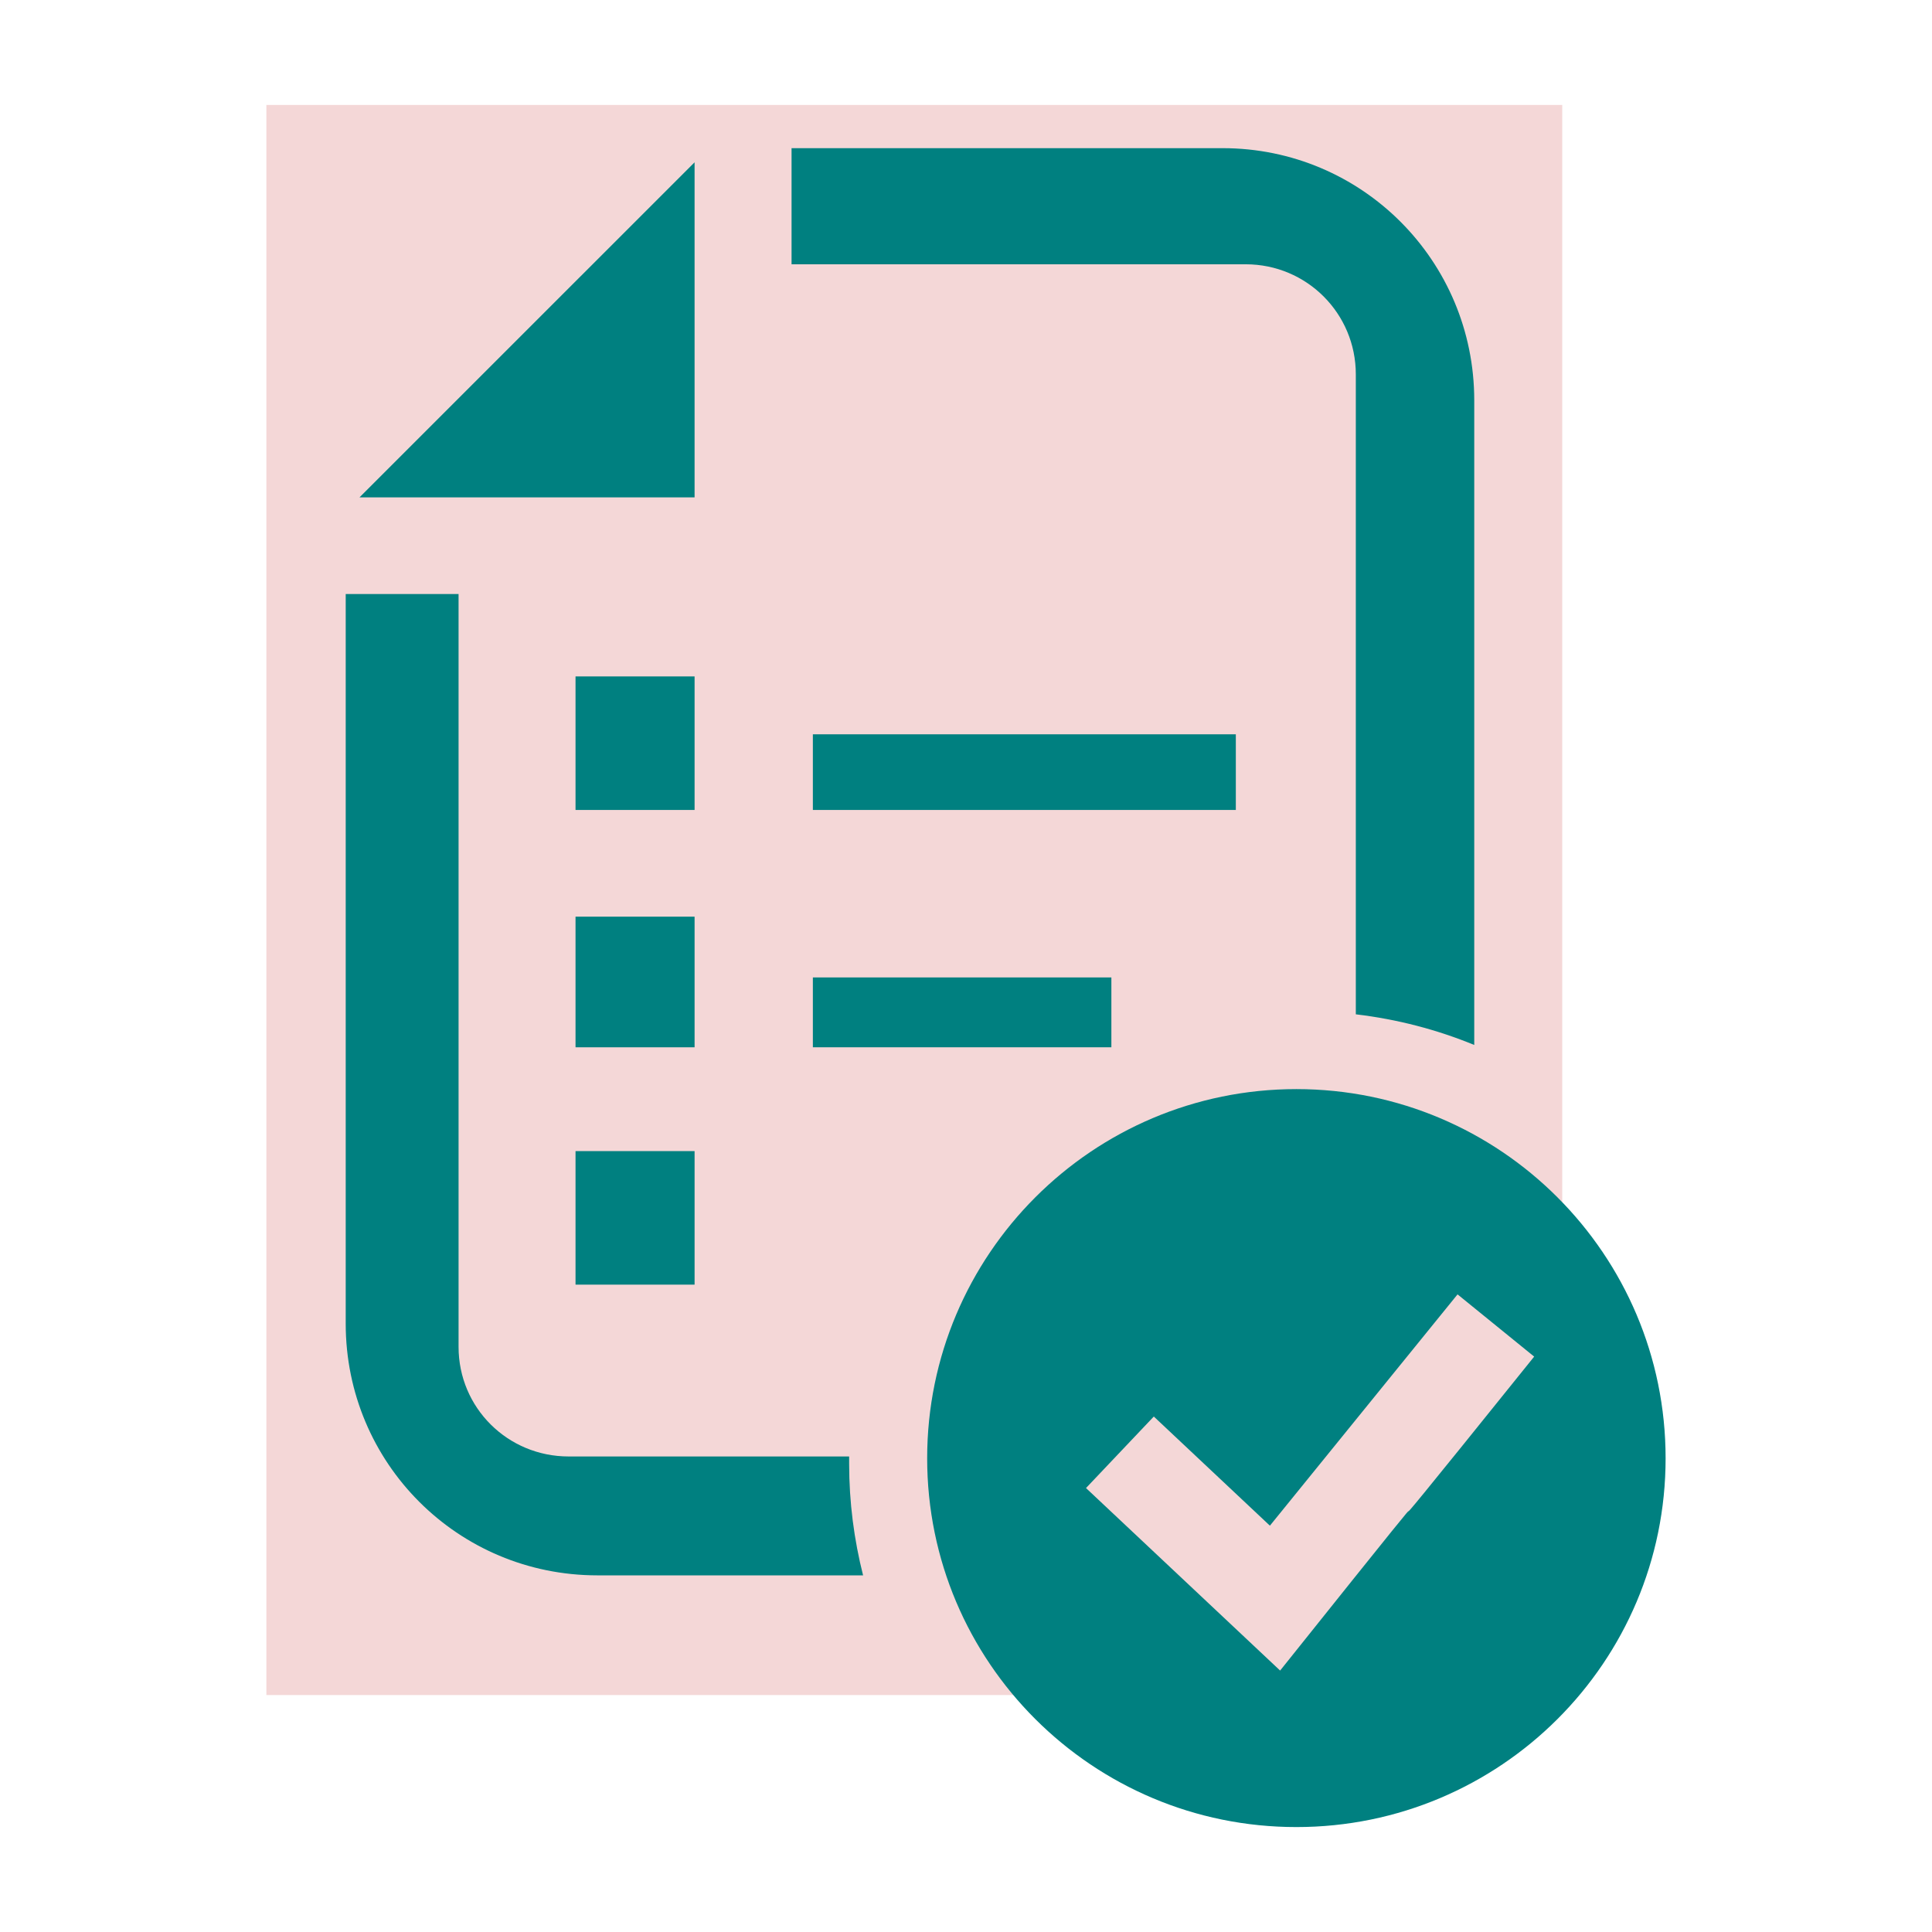
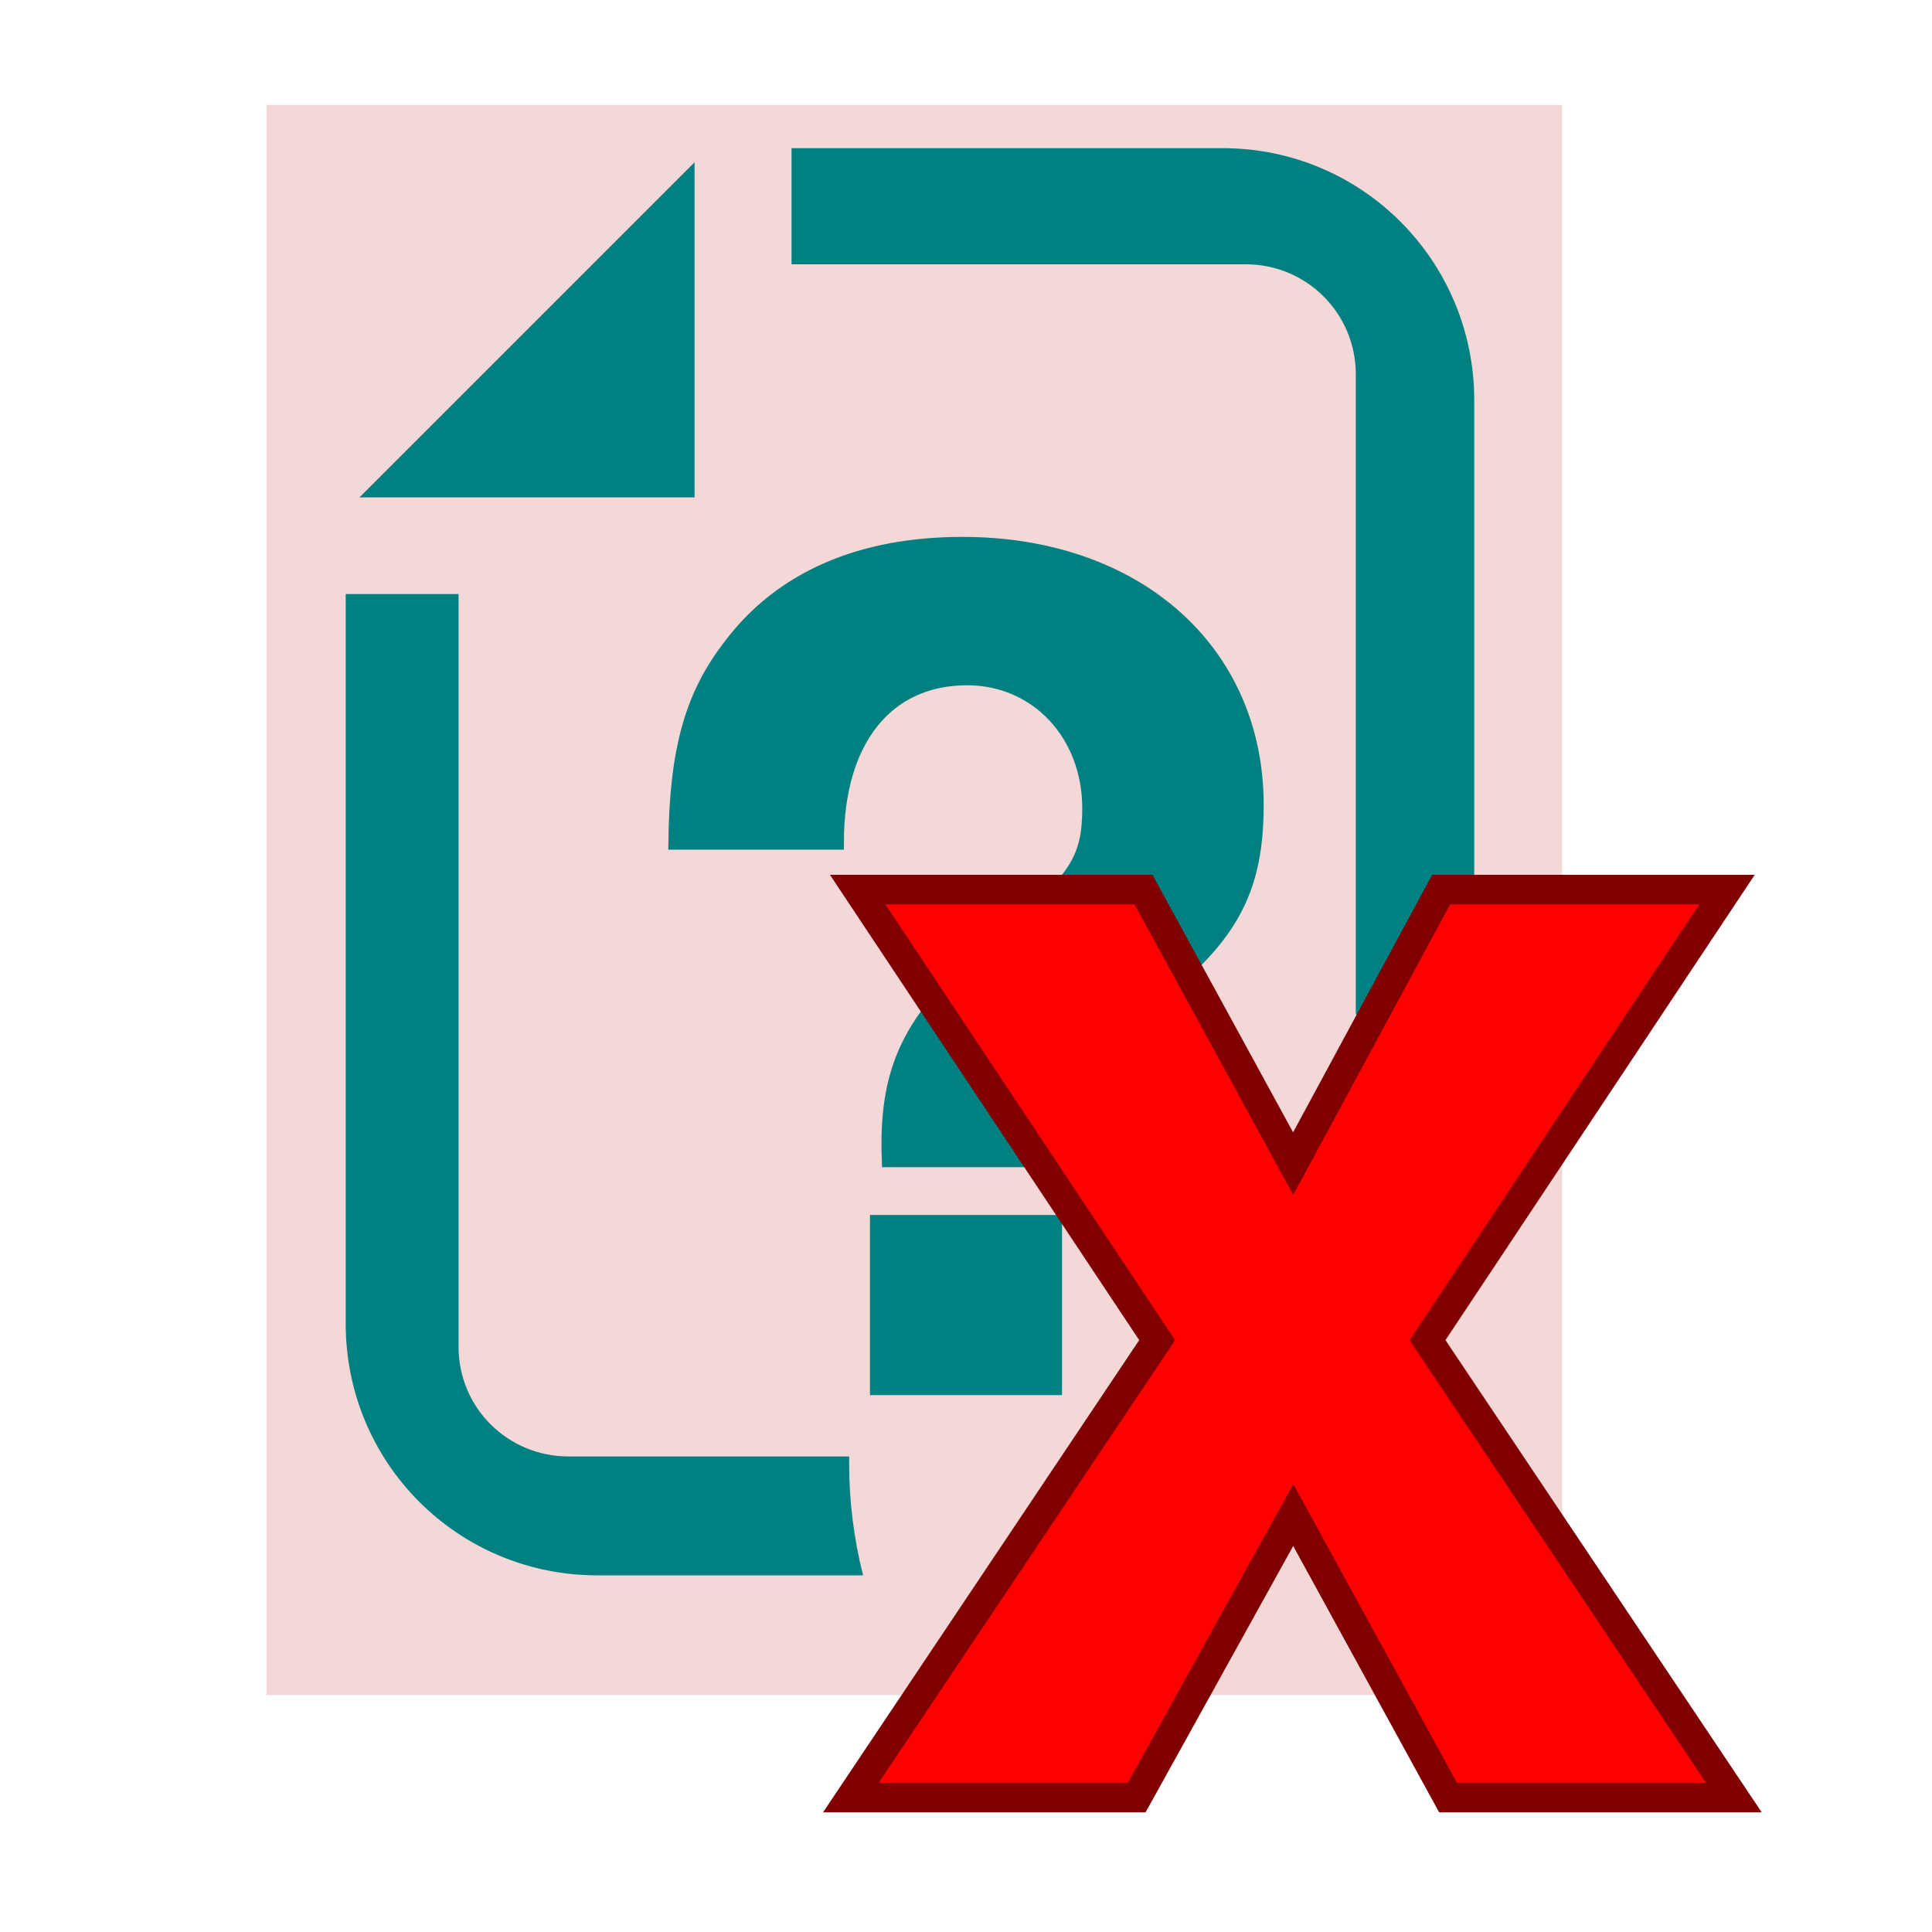
<svg xmlns="http://www.w3.org/2000/svg" id="svg2" version="1.1" width="130" height="130">
  <defs id="defs6" />
  <rect style="opacity:0.998;fill:#f4d7d7;fill-opacity:1;stroke:none;stroke-width:7.559;stroke-linecap:round;stroke-linejoin:round;stroke-miterlimit:0" id="rect308" width="87.193" height="106.994" x="17.925" y="7.061" />
-   <g id="g160" transform="translate(23.22149,9.927576)" style="fill:#008080;stroke:#008080">
-     <g id="g4061" transform="translate(210.3775,0.5337538)" style="fill:#008080;stroke:#008080">
-       <path id="rect3945-3" d="M -180.337,-0.491 V 7.322 h 30.562 c 4.1,0 7.406,3.306 7.406,7.406 v 43.062 c 2.79,0.33 5.462,1.031 7.969,2.062 v -43.375 c 0,-9.387 -7.551,-16.969 -16.938,-16.969 z m -30,30 v 49.094 c 0,9.387 7.551,16.938 16.938,16.938 h 17.875 c -0.606,-2.397 -0.938,-4.915 -0.938,-7.5 0,-0.168 -0.003,-0.332 0,-0.5 h -18.875 c -4.1,0 -7.406,-3.275 -7.406,-7.375 V 29.509 Z" style="fill:#008080;fill-opacity:1;stroke:#008080;stroke-width:0;stroke-linecap:round;stroke-linejoin:round;stroke-miterlimit:4;stroke-dasharray:none;stroke-opacity:1" />
-       <path id="path3966-6" d="m -146.368,62.822 c -13.714,0 -24.844,11.13 -24.844,24.844 0,13.714 11.13,24.812 24.844,24.812 13.714,0 24.844,-11.099 24.844,-24.812 0,-13.714 -11.13,-24.844 -24.844,-24.844 z m 10.844,13.812 5.156,4.188 c -16.895,21.011 0.032,-0.301 -17.094,21.125 l -13.062,-12.281 4.562,-4.812 7.812,7.344 z" style="fill:#008080;fill-opacity:1;stroke:#008080;stroke-width:0;stroke-linecap:round;stroke-linejoin:round;stroke-miterlimit:4;stroke-dasharray:none;stroke-opacity:1" />
-       <path id="path3988-9" d="M -208.201,22.505 -187.362,1.667 V 22.505 Z" style="fill:#008080;fill-opacity:1;stroke:#008080;stroke-opacity:1" />
-       <rect y="35.554" x="-194.373" height="7.985" width="7.011" id="rect4010-9" style="fill:#008080;fill-opacity:1;stroke:#008080;stroke-opacity:1" />
-       <rect y="51.719" x="-194.373" height="7.79" width="7.011" id="rect4012-7" style="fill:#008080;fill-opacity:1;stroke:#008080;stroke-opacity:1" />
-       <rect y="67.494" x="-194.373" height="7.985" width="7.011" id="rect4014-1" style="fill:#008080;fill-opacity:1;stroke:#008080;stroke-opacity:1" />
-       <rect y="39.449" x="-178.403" height="4.09" width="27.46" id="rect4018-2" style="fill:#008080;fill-opacity:1;stroke:#008080;stroke-opacity:1" />
-       <rect y="55.808" x="-178.403" height="3.7" width="19.086" id="rect4020-6" style="fill:#008080;fill-opacity:1;stroke:#008080;stroke-opacity:1" />
-     </g>
+   <path id="rect3945-3" d="M 53.262,9.97 V 17.783 h 30.562 c 4.1,0 7.406,3.306 7.406,7.406 v 43.062 c 2.79,0.33 5.462,1.031 7.969,2.062 v -43.375 c 0,-9.387 -7.551,-16.969 -16.938,-16.969 z m -30,30 v 49.094 c 0,9.387 7.551,16.938 16.938,16.938 h 17.875 c -0.606,-2.397 -0.938,-4.915 -0.938,-7.5 0,-0.168 -0.003,-0.332 0,-0.5 h -18.875 c -4.1,0 -7.406,-3.275 -7.406,-7.375 V 39.97 Z" style="fill:#008080;fill-opacity:1;stroke:#008080;stroke-width:0;stroke-linecap:round;stroke-linejoin:round;stroke-miterlimit:4;stroke-dasharray:none;stroke-opacity:1" />
+   <path id="path3988-9" d="M 25.398,32.967 46.237,12.128 v 20.839 z" style="fill:#008080;fill-opacity:1;stroke:#008080;stroke-opacity:1" />
+   <g aria-label="?" transform="scale(1.019769,0.9806139)" id="text382" style="font-weight:bold;font-size:77.808px;line-height:125%;font-family:'Nimbus Sans';-inkscape-font-specification:'Nimbus Sans Bold';letter-spacing:0px;word-spacing:0px;fill:#008080;stroke:#008080;stroke-width:1px">
+     <path d="m 68.331,79.59 c 0,-5.135 0.545,-5.991 5.213,-9.259 7.236,-5.135 9.337,-8.559 9.337,-15.095 0,-10.582 -7.936,-17.896 -19.374,-17.896 -6.691,0 -11.905,2.334 -15.25,6.925 -2.568,3.424 -3.579,7.158 -3.657,13.539 h 10.582 c 0,-7.003 3.268,-11.282 8.637,-11.282 4.591,0 8.092,3.813 8.092,8.948 0,3.501 -0.934,4.98 -5.447,8.714 -6.225,5.291 -8.014,8.792 -7.781,15.406 z m 1.245,4.279 H 57.904 v 11.36 h 11.671 z" id="path434" />
+   </g>
+   <g aria-label="x" id="text1125" style="font-weight:bold;font-size:17.333px;line-height:125%;font-family:'Nimbus Sans';-inkscape-font-specification:'Nimbus Sans Bold';letter-spacing:0px;word-spacing:0px;fill:#ff0000;stroke:#800000;stroke-width:0.305;stroke-dasharray:none" transform="matrix(6.604334,0,0,6.527178,1393.101,-905.5183)">
+     <path d="m -196.393,152.546 3.051,-4.645 h -2.912 l -1.508,2.825 -1.525,-2.825 h -2.912 l 3.051,4.645 -3.12,4.715 h 2.912 l 1.595,-2.912 1.577,2.912 h 2.912 z" id="path1127" style="fill:#ff0000;stroke:#800000;stroke-width:0.305;stroke-dasharray:none" />
  </g>
</svg>
